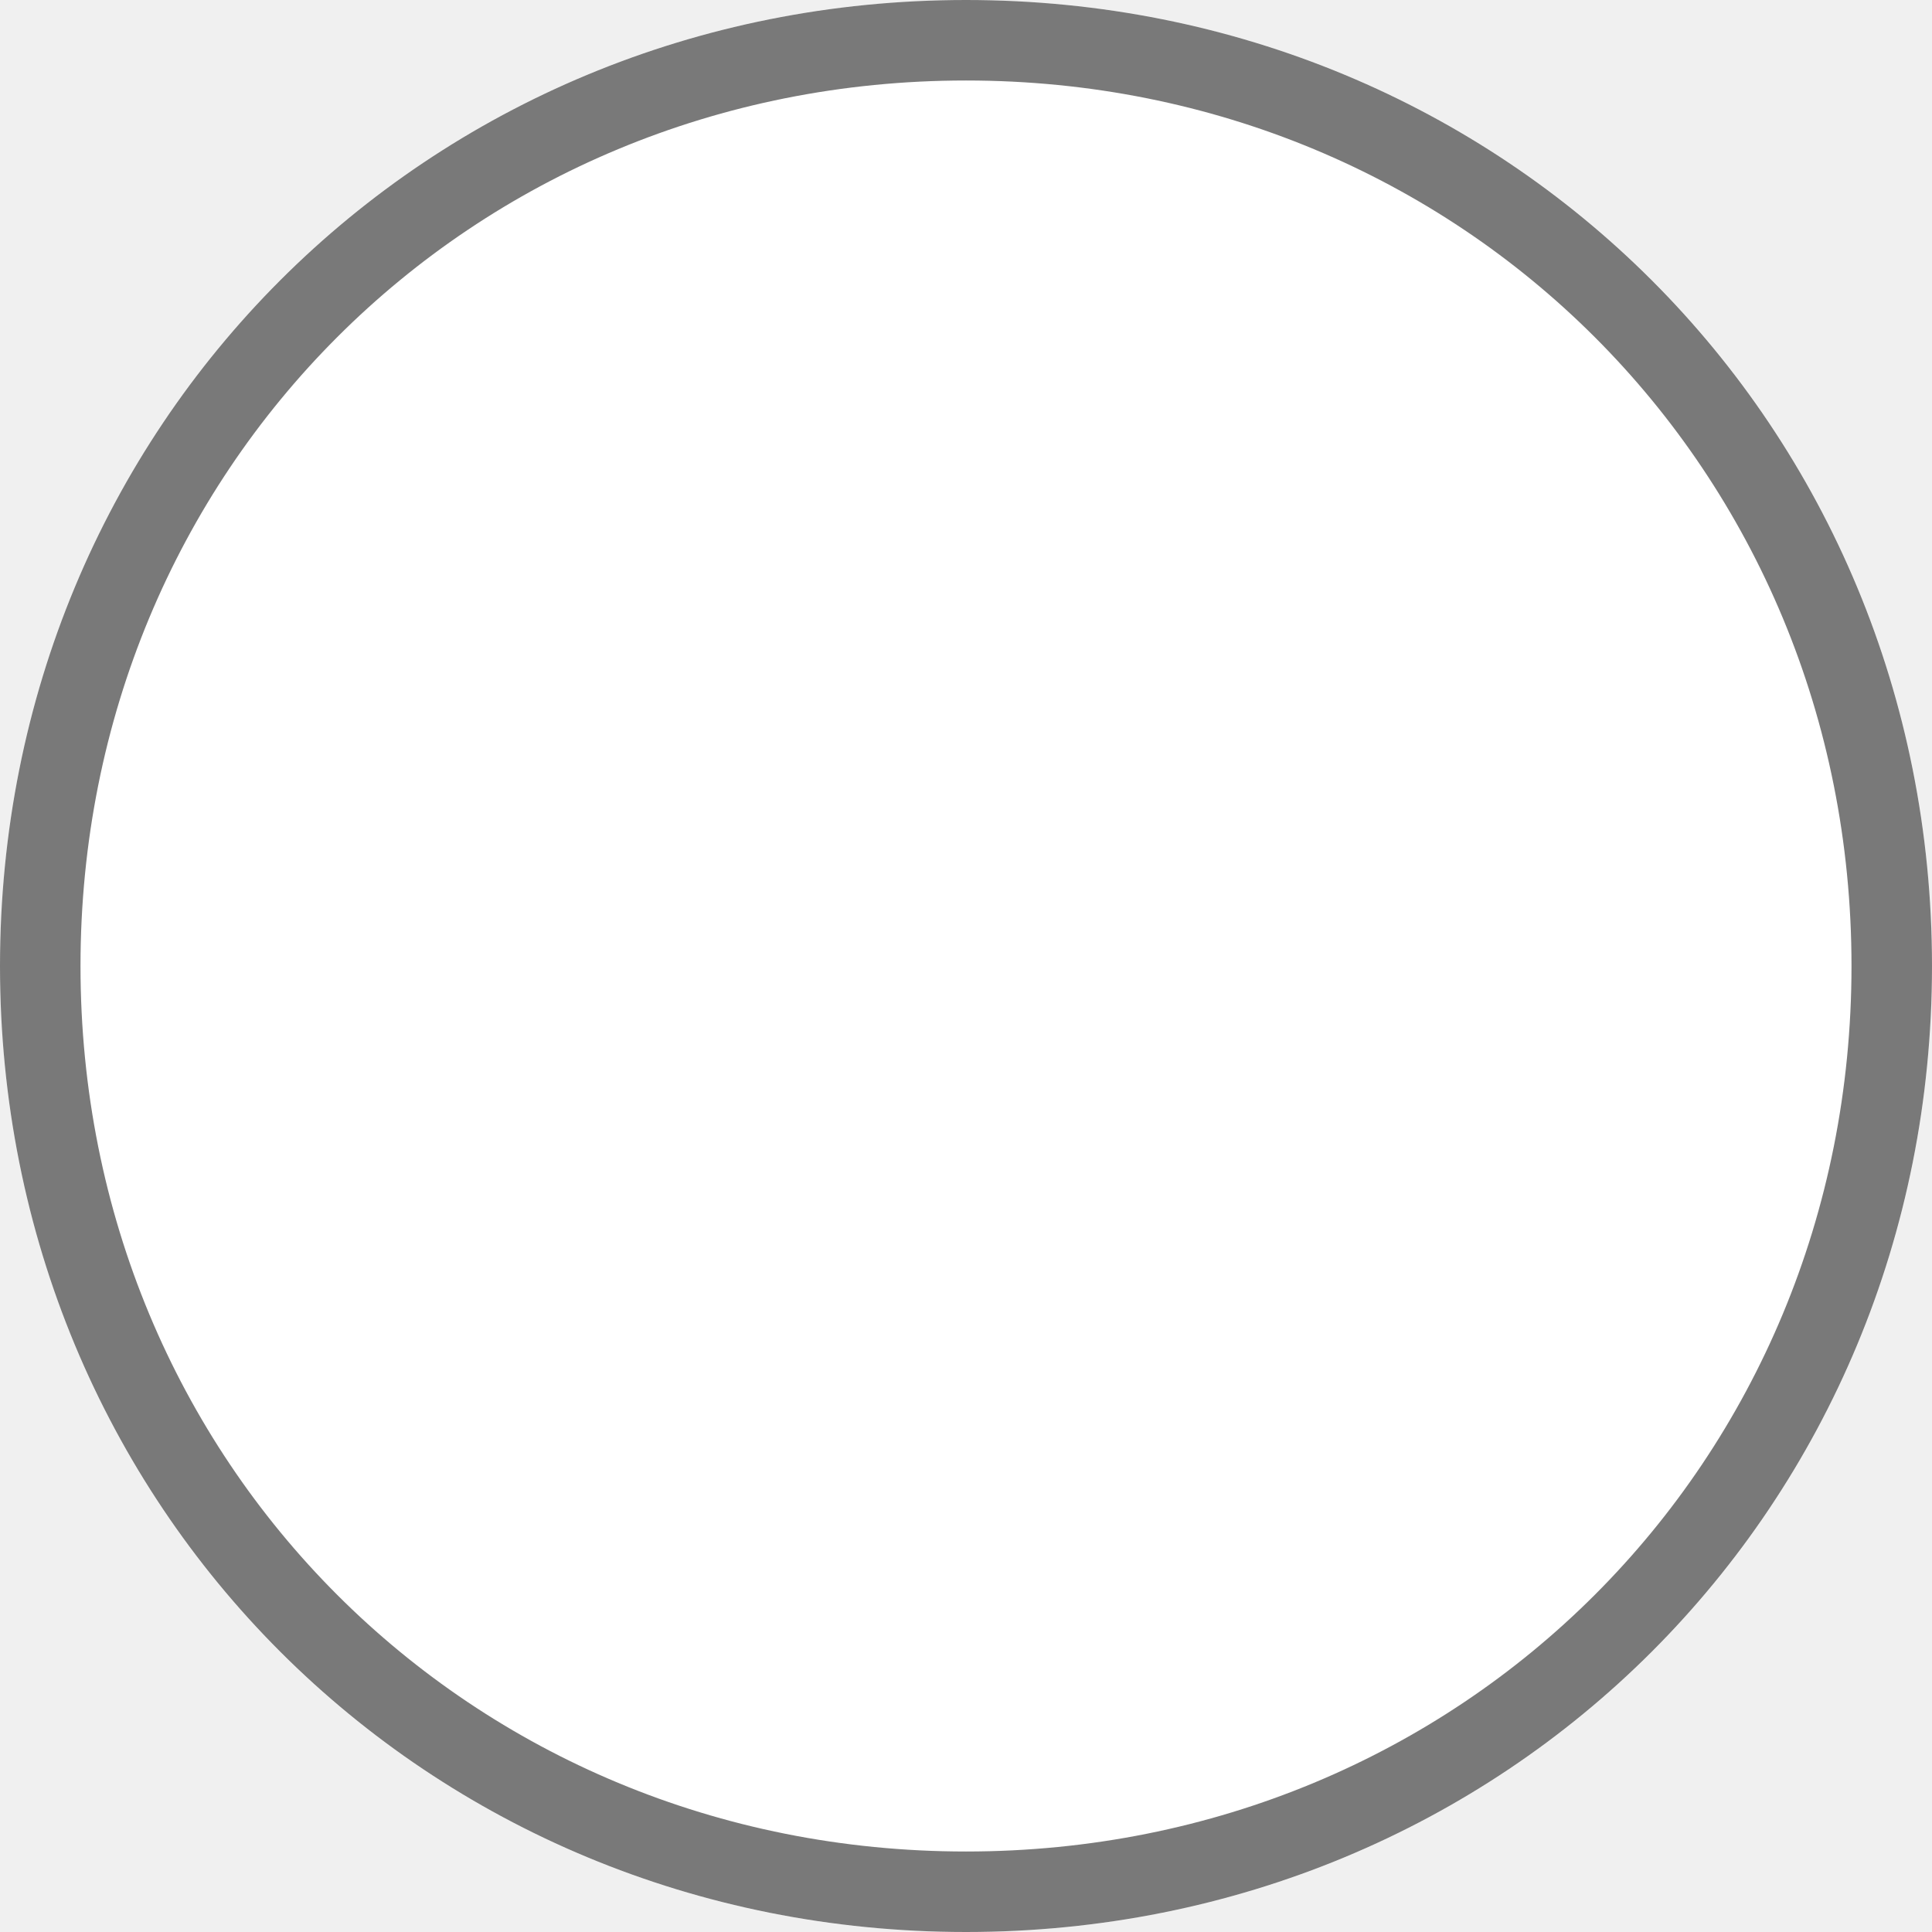
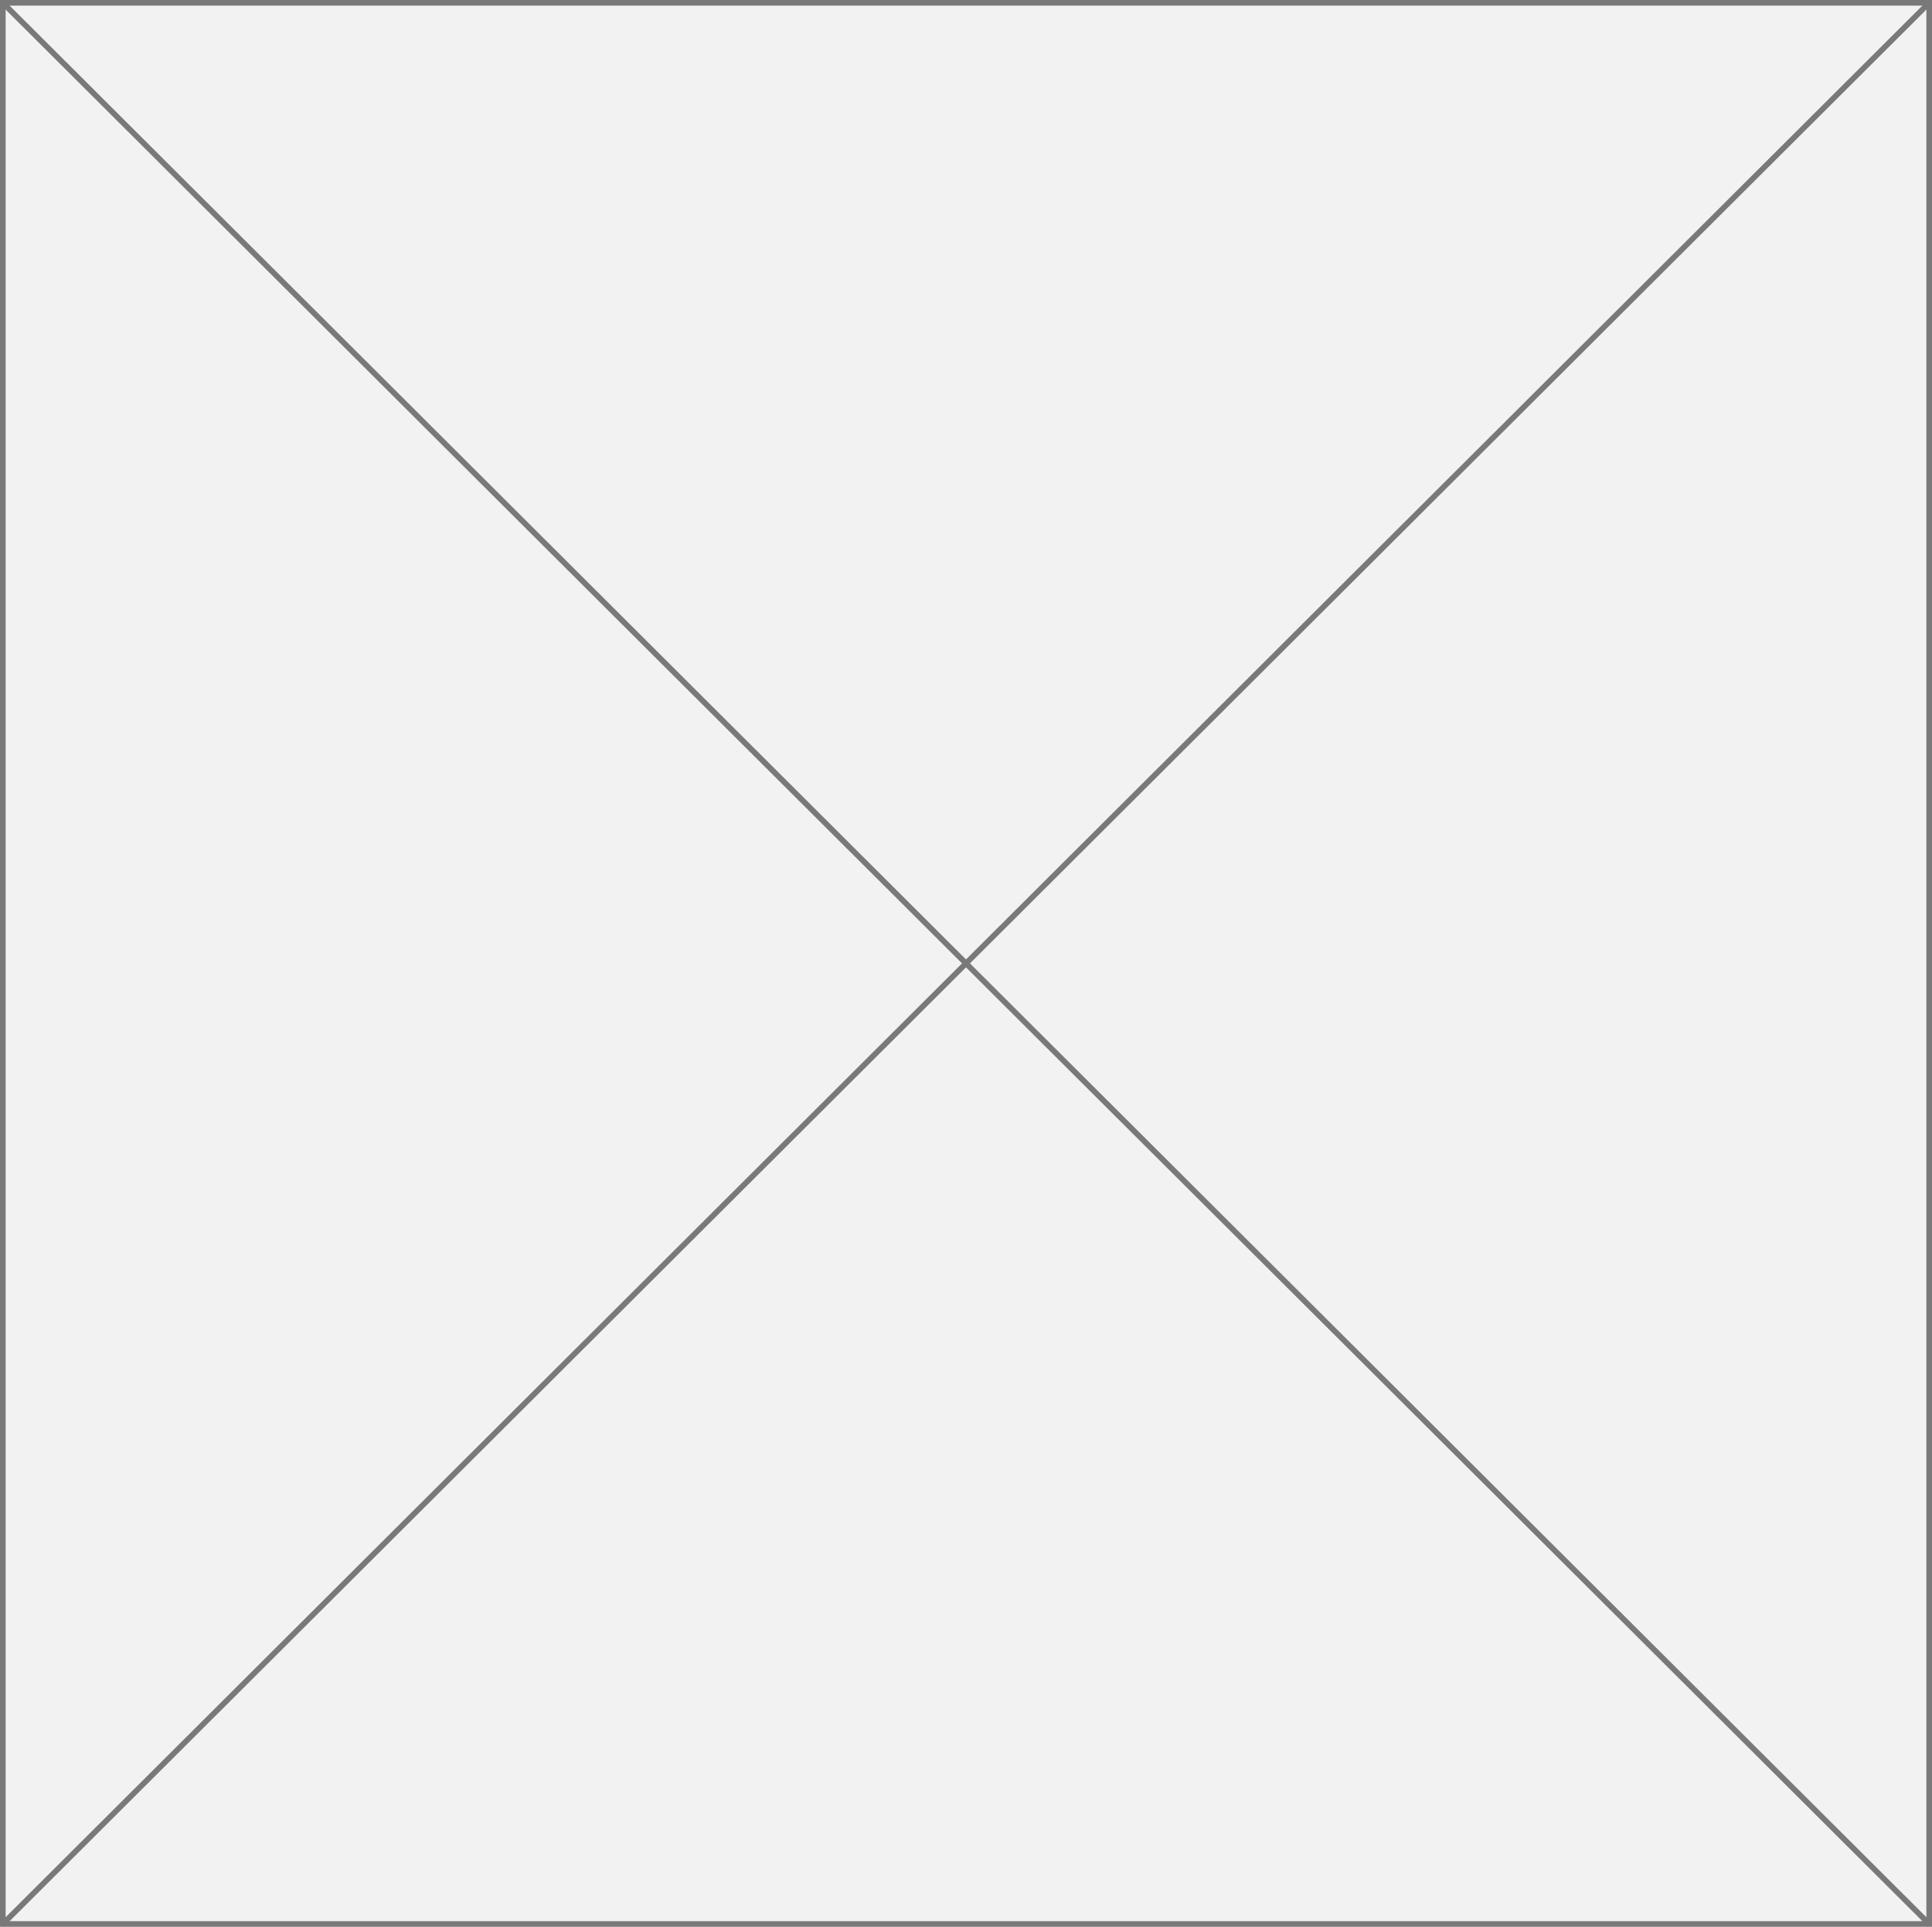
- <svg xmlns="http://www.w3.org/2000/svg" version="1.1" width="24px" height="24px" viewBox="832 1426  24 24">
-   <path d="M 844 1426  C 850.72 1426  856 1431.28  856 1438  C 856 1444.72  850.72 1450  844 1450  C 837.28 1450  832 1444.72  832 1438  C 832 1431.28  837.28 1426  844 1426  Z " fill-rule="nonzero" fill="#ffffff" stroke="none" />
-   <path d="M 844 1426.5  C 850.44 1426.5  855.5 1431.56  855.5 1438  C 855.5 1444.44  850.44 1449.5  844 1449.5  C 837.56 1449.5  832.5 1444.44  832.5 1438  C 832.5 1431.56  837.56 1426.5  844 1426.5  Z " stroke-width="1" stroke="#797979" fill="none" />
+ <svg xmlns="http://www.w3.org/2000/svg" version="1.1" width="343px" height="342px">
+   <g transform="matrix(1 0 0 1 -51 -78 )">
+     <path d="M 51.5 78.5  L 393.5 78.5  L 393.5 419.5  L 51.5 419.5  L 51.5 78.5  Z " fill-rule="nonzero" fill="#f2f2f2" stroke="none" />
+     <path d="M 51.5 78.5  L 393.5 78.5  L 393.5 419.5  L 51.5 419.5  L 51.5 78.5  Z " stroke-width="1" stroke="#797979" fill="none" />
+     <path d="M 51.355 78.354  L 393.645 419.646  M 393.645 78.354  L 51.355 419.646  " stroke-width="1" stroke="#797979" fill="none" />
+   </g>
</svg>
